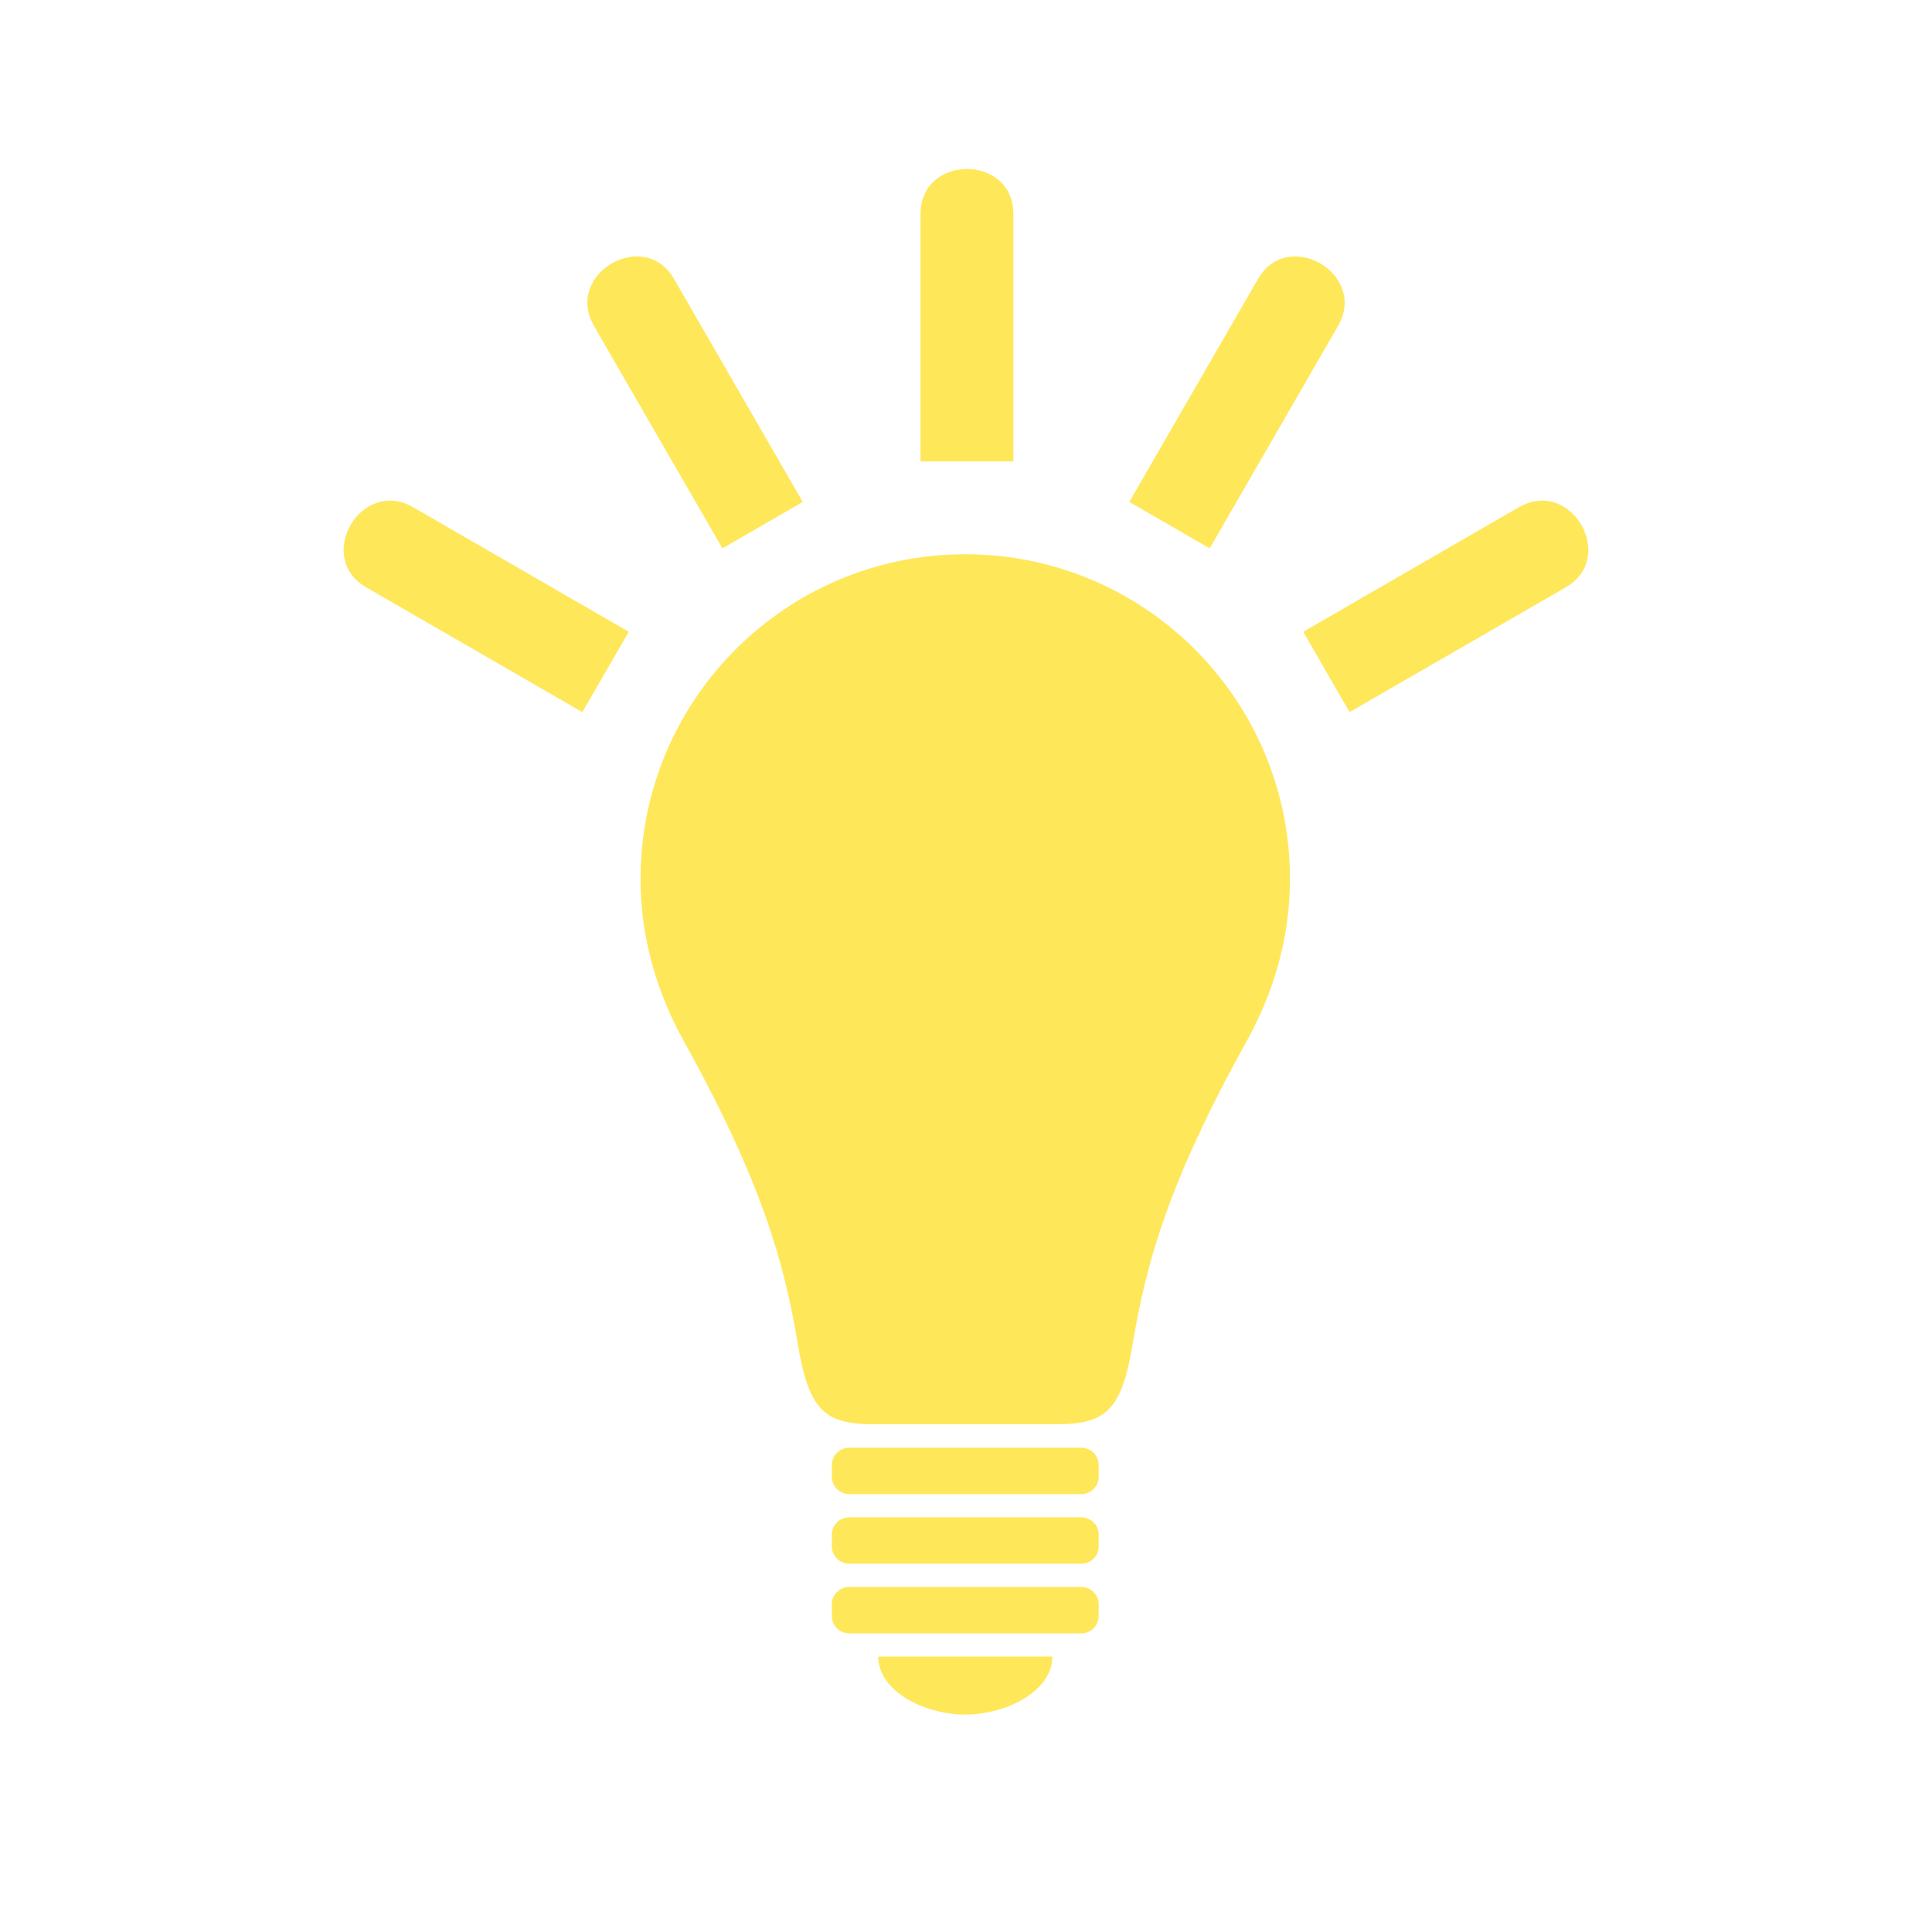
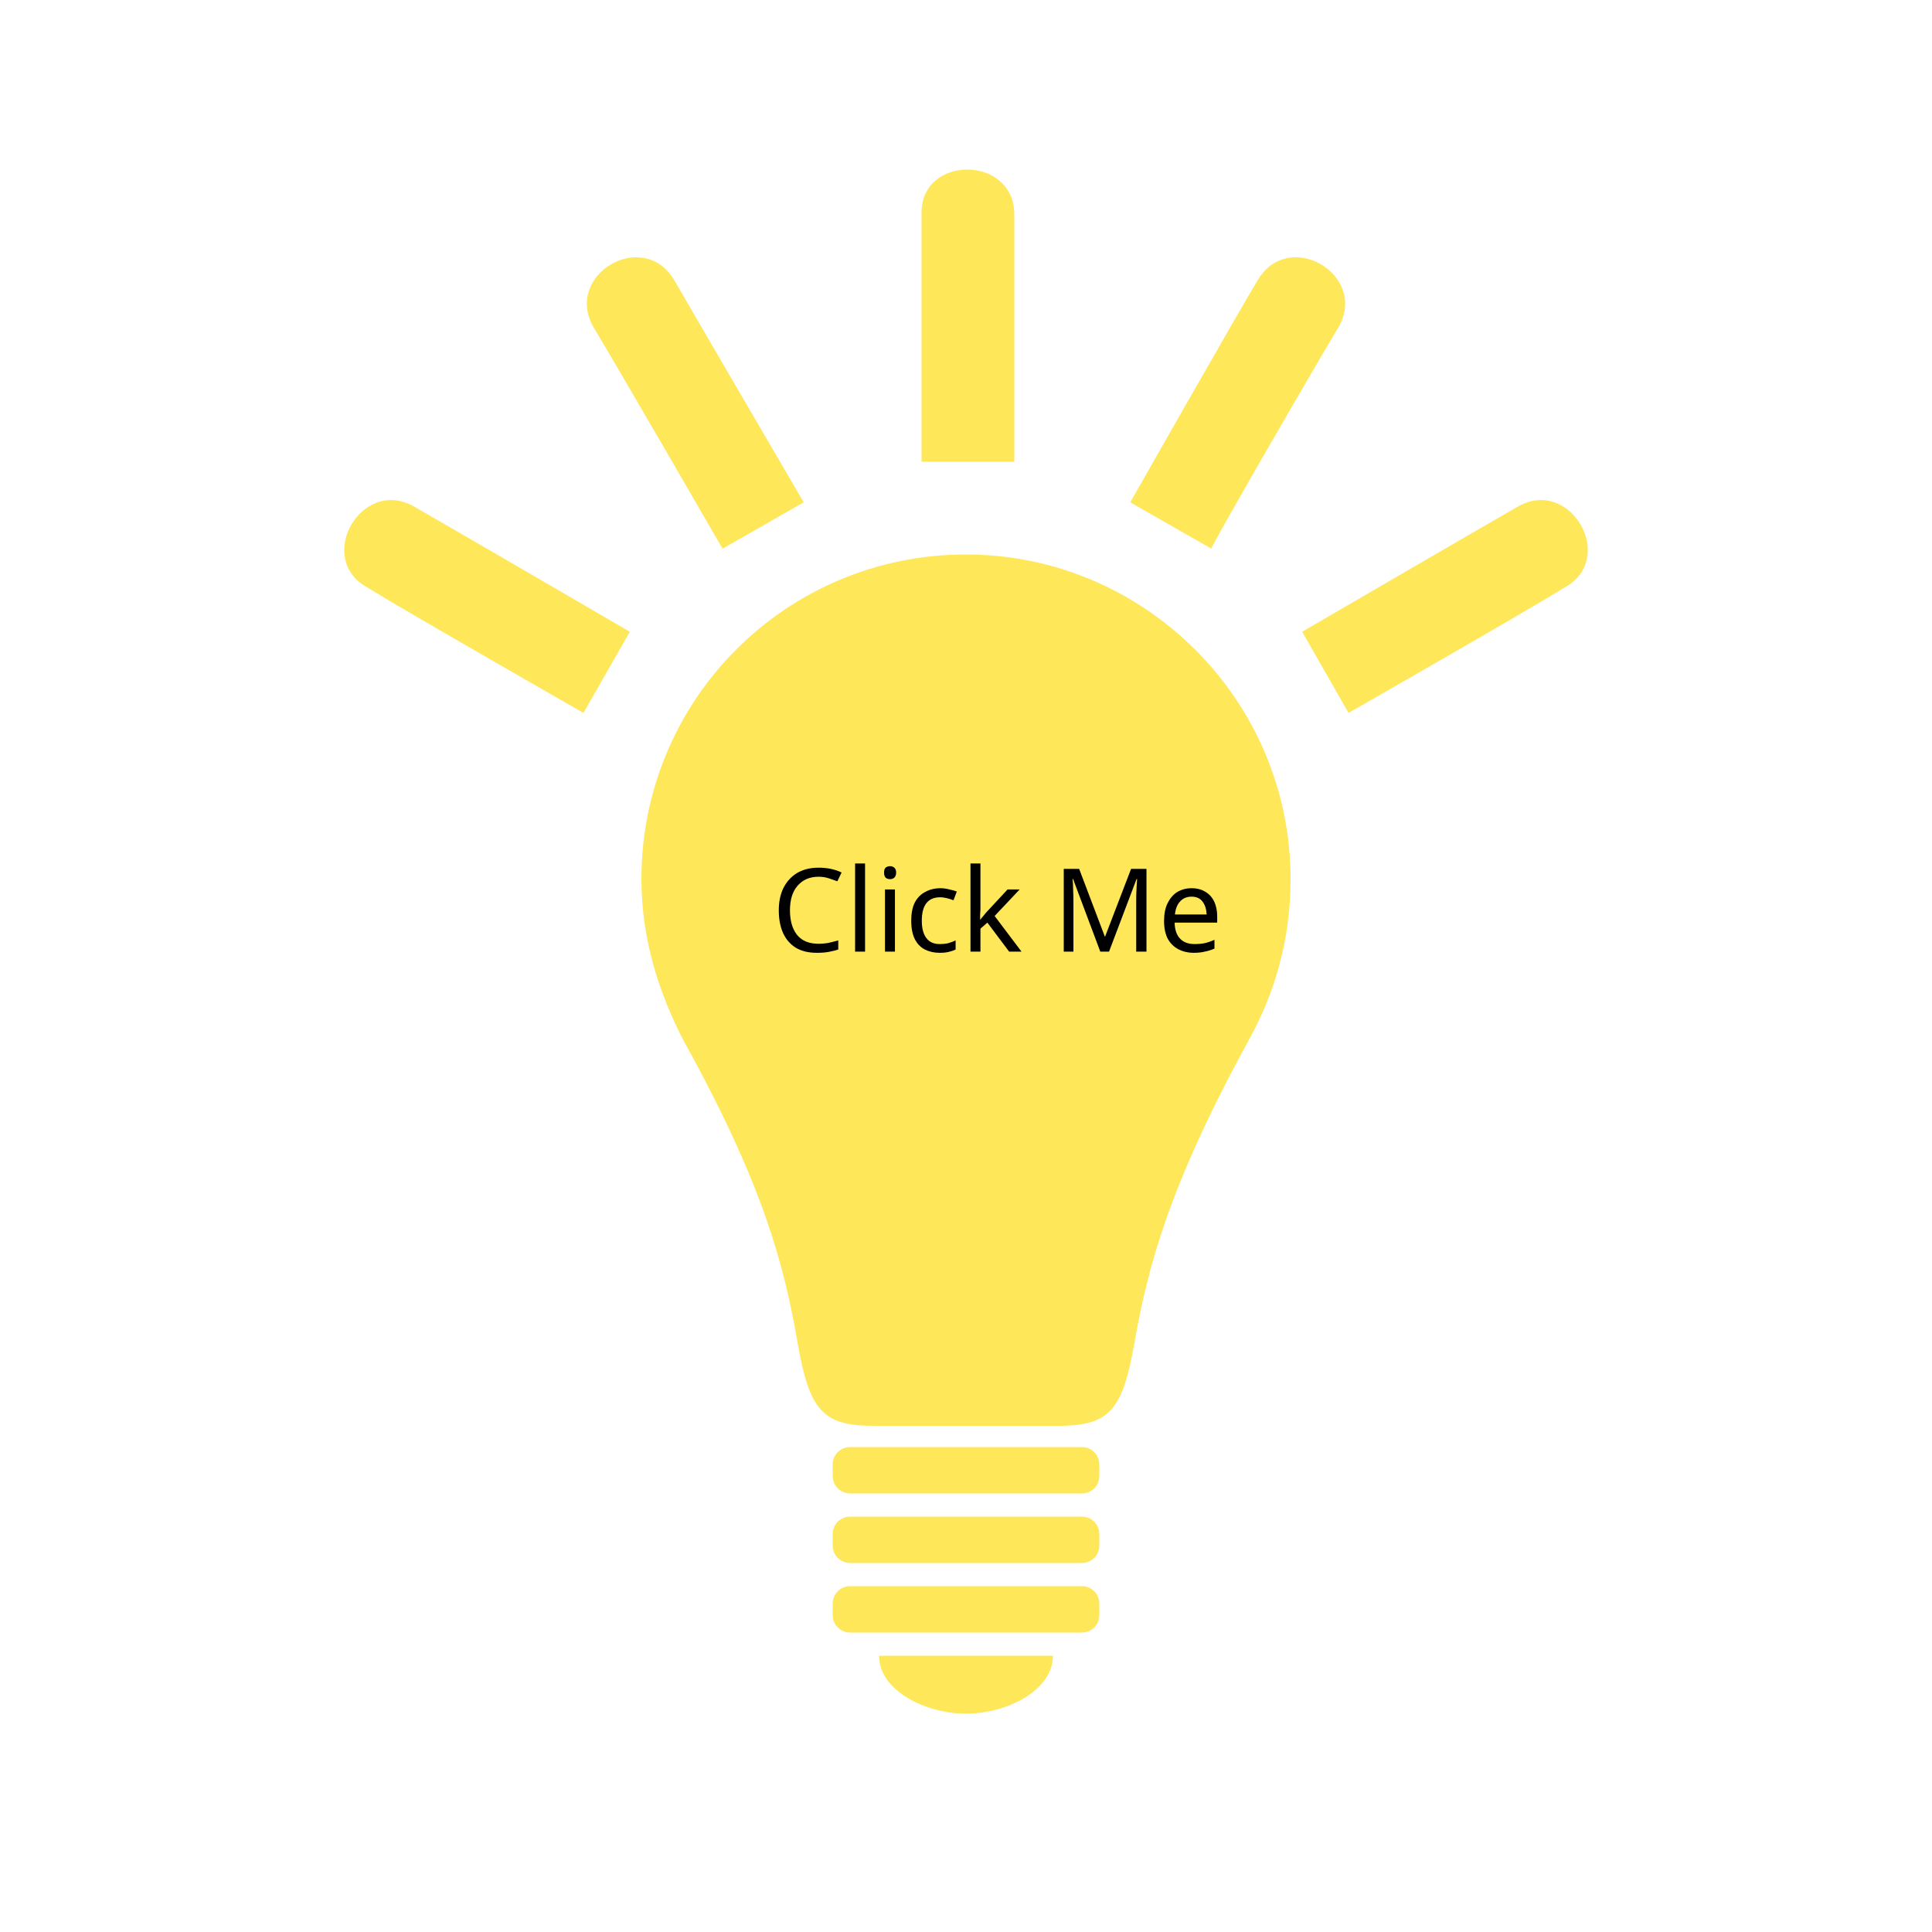
- <svg xmlns="http://www.w3.org/2000/svg" version="1.1" id="Layer_1" x="0px" y="0px" width="100px" height="100px" viewBox="0 0 100 100" enable-background="new 0 0 100 100" xml:space="preserve">
+ <svg xmlns="http://www.w3.org/2000/svg" version="1.1" id="Layer_1" x="0px" y="0px" viewBox="0 0 100 100" style="enable-background:new 0 0 100 100;" xml:space="preserve">
+   <style type="text/css">
+ 	.st0{fill:#FFE75A;}
+ 	.st1{fill:none;}
+ 	.st2{font-family:'MyriadPro-Regular';}
+ 	.st3{font-size:6px;}
+ </style>
  <g>
-     <path fill="#FFE75A" d="M49.958,28.688c-9.278,0-16.804,7.525-16.804,16.81c0,3.056,0.857,5.898,2.24,8.391   c4.126,7.438,5.221,11.613,5.896,15.654c0.564,3.387,1.344,4.174,3.902,4.174c1.091,0,2.869,0,4.766,0c1.901,0,3.683,0,4.767,0   c2.563,0,3.344-0.787,3.907-4.174c0.677-4.043,1.771-8.219,5.896-15.654c1.388-2.492,2.24-5.334,2.24-8.391   C66.771,36.212,59.245,28.688,49.958,28.688z" />
-     <path fill="#FFE75A" d="M55.971,74.934H43.958c-0.5,0-0.903,0.402-0.903,0.9v0.602c0,0.496,0.403,0.9,0.903,0.9h12.013   c0.493,0,0.897-0.404,0.897-0.9v-0.602C56.87,75.336,56.464,74.934,55.971,74.934z" />
-     <path fill="#FFE75A" d="M55.971,78.537H43.958c-0.5,0-0.903,0.4-0.903,0.9v0.602c0,0.496,0.403,0.898,0.903,0.898h12.013   c0.493,0,0.897-0.402,0.897-0.898v-0.602C56.87,78.938,56.464,78.537,55.971,78.537z" />
-     <path fill="#FFE75A" d="M55.971,82.141H43.958c-0.5,0-0.903,0.402-0.903,0.9v0.602c0,0.498,0.403,0.9,0.903,0.9h12.013   c0.493,0,0.897-0.402,0.897-0.9v-0.602C56.87,82.543,56.464,82.141,55.971,82.141z" />
-     <path fill="#FFE75A" d="M45.458,85.744h9.013c0,1.801-2.406,3.002-4.513,3.002C47.861,88.746,45.458,87.545,45.458,85.744z" />
-     <path fill="#FFE75A" d="M69.264,16.854c1.532-2.683-2.605-5.092-4.15-2.414c-0.809,1.399-6.662,11.541-6.662,11.541l4.162,2.402   c0,0,5.199-9.017,6.646-11.518c0.003-0.001,0.003-0.003,0.003-0.003L69.264,16.854L69.264,16.854z" />
-     <path fill="#FFE75A" d="M78.633,26.247L78.633,26.247L78.63,26.25c-0.008,0.001-0.008,0.001-0.008,0.001   C76.51,27.472,67.456,32.7,67.456,32.7l2.397,4.16c0,0,9.076-5.239,11.188-6.458C83.727,28.854,81.316,24.713,78.633,26.247z" />
-     <path fill="#FFE75A" d="M52.452,11.071c0,0.729,0,12.812,0,12.812h-4.806c0,0,0-12.084,0-12.812   C47.646,7.973,52.452,7.973,52.452,11.071z" />
-     <path fill="#FFE75A" d="M30.737,16.854c-1.532-2.683,2.606-5.092,4.152-2.414c0.808,1.399,6.661,11.541,6.661,11.541l-4.158,2.402   c0,0-5.208-9.017-6.652-11.518c0-0.001,0-0.003,0-0.003L30.737,16.854L30.737,16.854z" />
-     <path fill="#FFE75A" d="M21.371,26.247L21.371,26.247v0.003c0.007,0.001,0.007,0.001,0.007,0.001   c2.116,1.221,11.167,6.449,11.167,6.449l-2.402,4.16c0,0-9.076-5.239-11.187-6.458C16.273,28.854,18.683,24.713,21.371,26.247z" />
+     <path class="st0" d="M50,28.7c-9.3,0-16.8,7.5-16.8,16.8c0,3.1,0.9,5.9,2.2,8.4c4.1,7.4,5.2,11.6,5.9,15.7c0.6,3.4,1.3,4.2,3.9,4.2   c1.1,0,2.9,0,4.8,0c1.9,0,3.7,0,4.8,0c2.6,0,3.3-0.8,3.9-4.2c0.7-4,1.8-8.2,5.9-15.7c1.4-2.5,2.2-5.3,2.2-8.4   C66.8,36.2,59.2,28.7,50,28.7z" />
+     <path class="st0" d="M56,74.9H44c-0.5,0-0.9,0.4-0.9,0.9v0.6c0,0.5,0.4,0.9,0.9,0.9h12c0.5,0,0.9-0.4,0.9-0.9v-0.6   C56.9,75.3,56.5,74.9,56,74.9z" />
+     <path class="st0" d="M56,78.5H44c-0.5,0-0.9,0.4-0.9,0.9V80c0,0.5,0.4,0.9,0.9,0.9h12c0.5,0,0.9-0.4,0.9-0.9v-0.6   C56.9,78.9,56.5,78.5,56,78.5z" />
+     <path class="st0" d="M56,82.1H44c-0.5,0-0.9,0.4-0.9,0.9v0.6c0,0.5,0.4,0.9,0.9,0.9h12c0.5,0,0.9-0.4,0.9-0.9V83   C56.9,82.5,56.5,82.1,56,82.1z" />
+     <path class="st0" d="M45.5,85.7h9c0,1.8-2.4,3-4.5,3C47.9,88.7,45.5,87.5,45.5,85.7z" />
+     <path class="st0" d="M69.3,16.9c1.5-2.7-2.6-5.1-4.2-2.4C64.3,15.8,58.5,26,58.5,26l4.2,2.4C62.6,28.4,67.8,19.4,69.3,16.9   C69.3,16.9,69.3,16.9,69.3,16.9L69.3,16.9L69.3,16.9z" />
+     <path class="st0" d="M78.6,26.2L78.6,26.2L78.6,26.2C78.6,26.3,78.6,26.3,78.6,26.2c-2.1,1.2-11.2,6.5-11.2,6.5l2.4,4.2   c0,0,9.1-5.2,11.2-6.5C83.7,28.9,81.3,24.7,78.6,26.2z" />
+     <path class="st0" d="M52.5,11.1c0,0.7,0,12.8,0,12.8h-4.8c0,0,0-12.1,0-12.8C47.6,8,52.5,8,52.5,11.1z" />
+     <path class="st0" d="M30.7,16.9c-1.5-2.7,2.6-5.1,4.2-2.4c0.8,1.4,6.7,11.5,6.7,11.5l-4.2,2.4C37.4,28.4,32.2,19.4,30.7,16.9   C30.7,16.9,30.7,16.9,30.7,16.9L30.7,16.9L30.7,16.9z" />
+     <path class="st0" d="M21.4,26.2L21.4,26.2L21.4,26.2C21.4,26.3,21.4,26.3,21.4,26.2c2.1,1.2,11.2,6.5,11.2,6.5l-2.4,4.2   c0,0-9.1-5.2-11.2-6.5C16.3,28.9,18.7,24.7,21.4,26.2z" />
  </g>
+   <rect x="37" y="45.4" class="st1" width="26.3" height="5.1" />
+   <g>
+     <text transform="matrix(1 0 0 1 39.9508 49.2548)" class="st2 st3">Click Me</text>
+   </g>
+   <rect x="78.3" y="42.9" class="st1" width="8.4" height="0.2" />
</svg>
